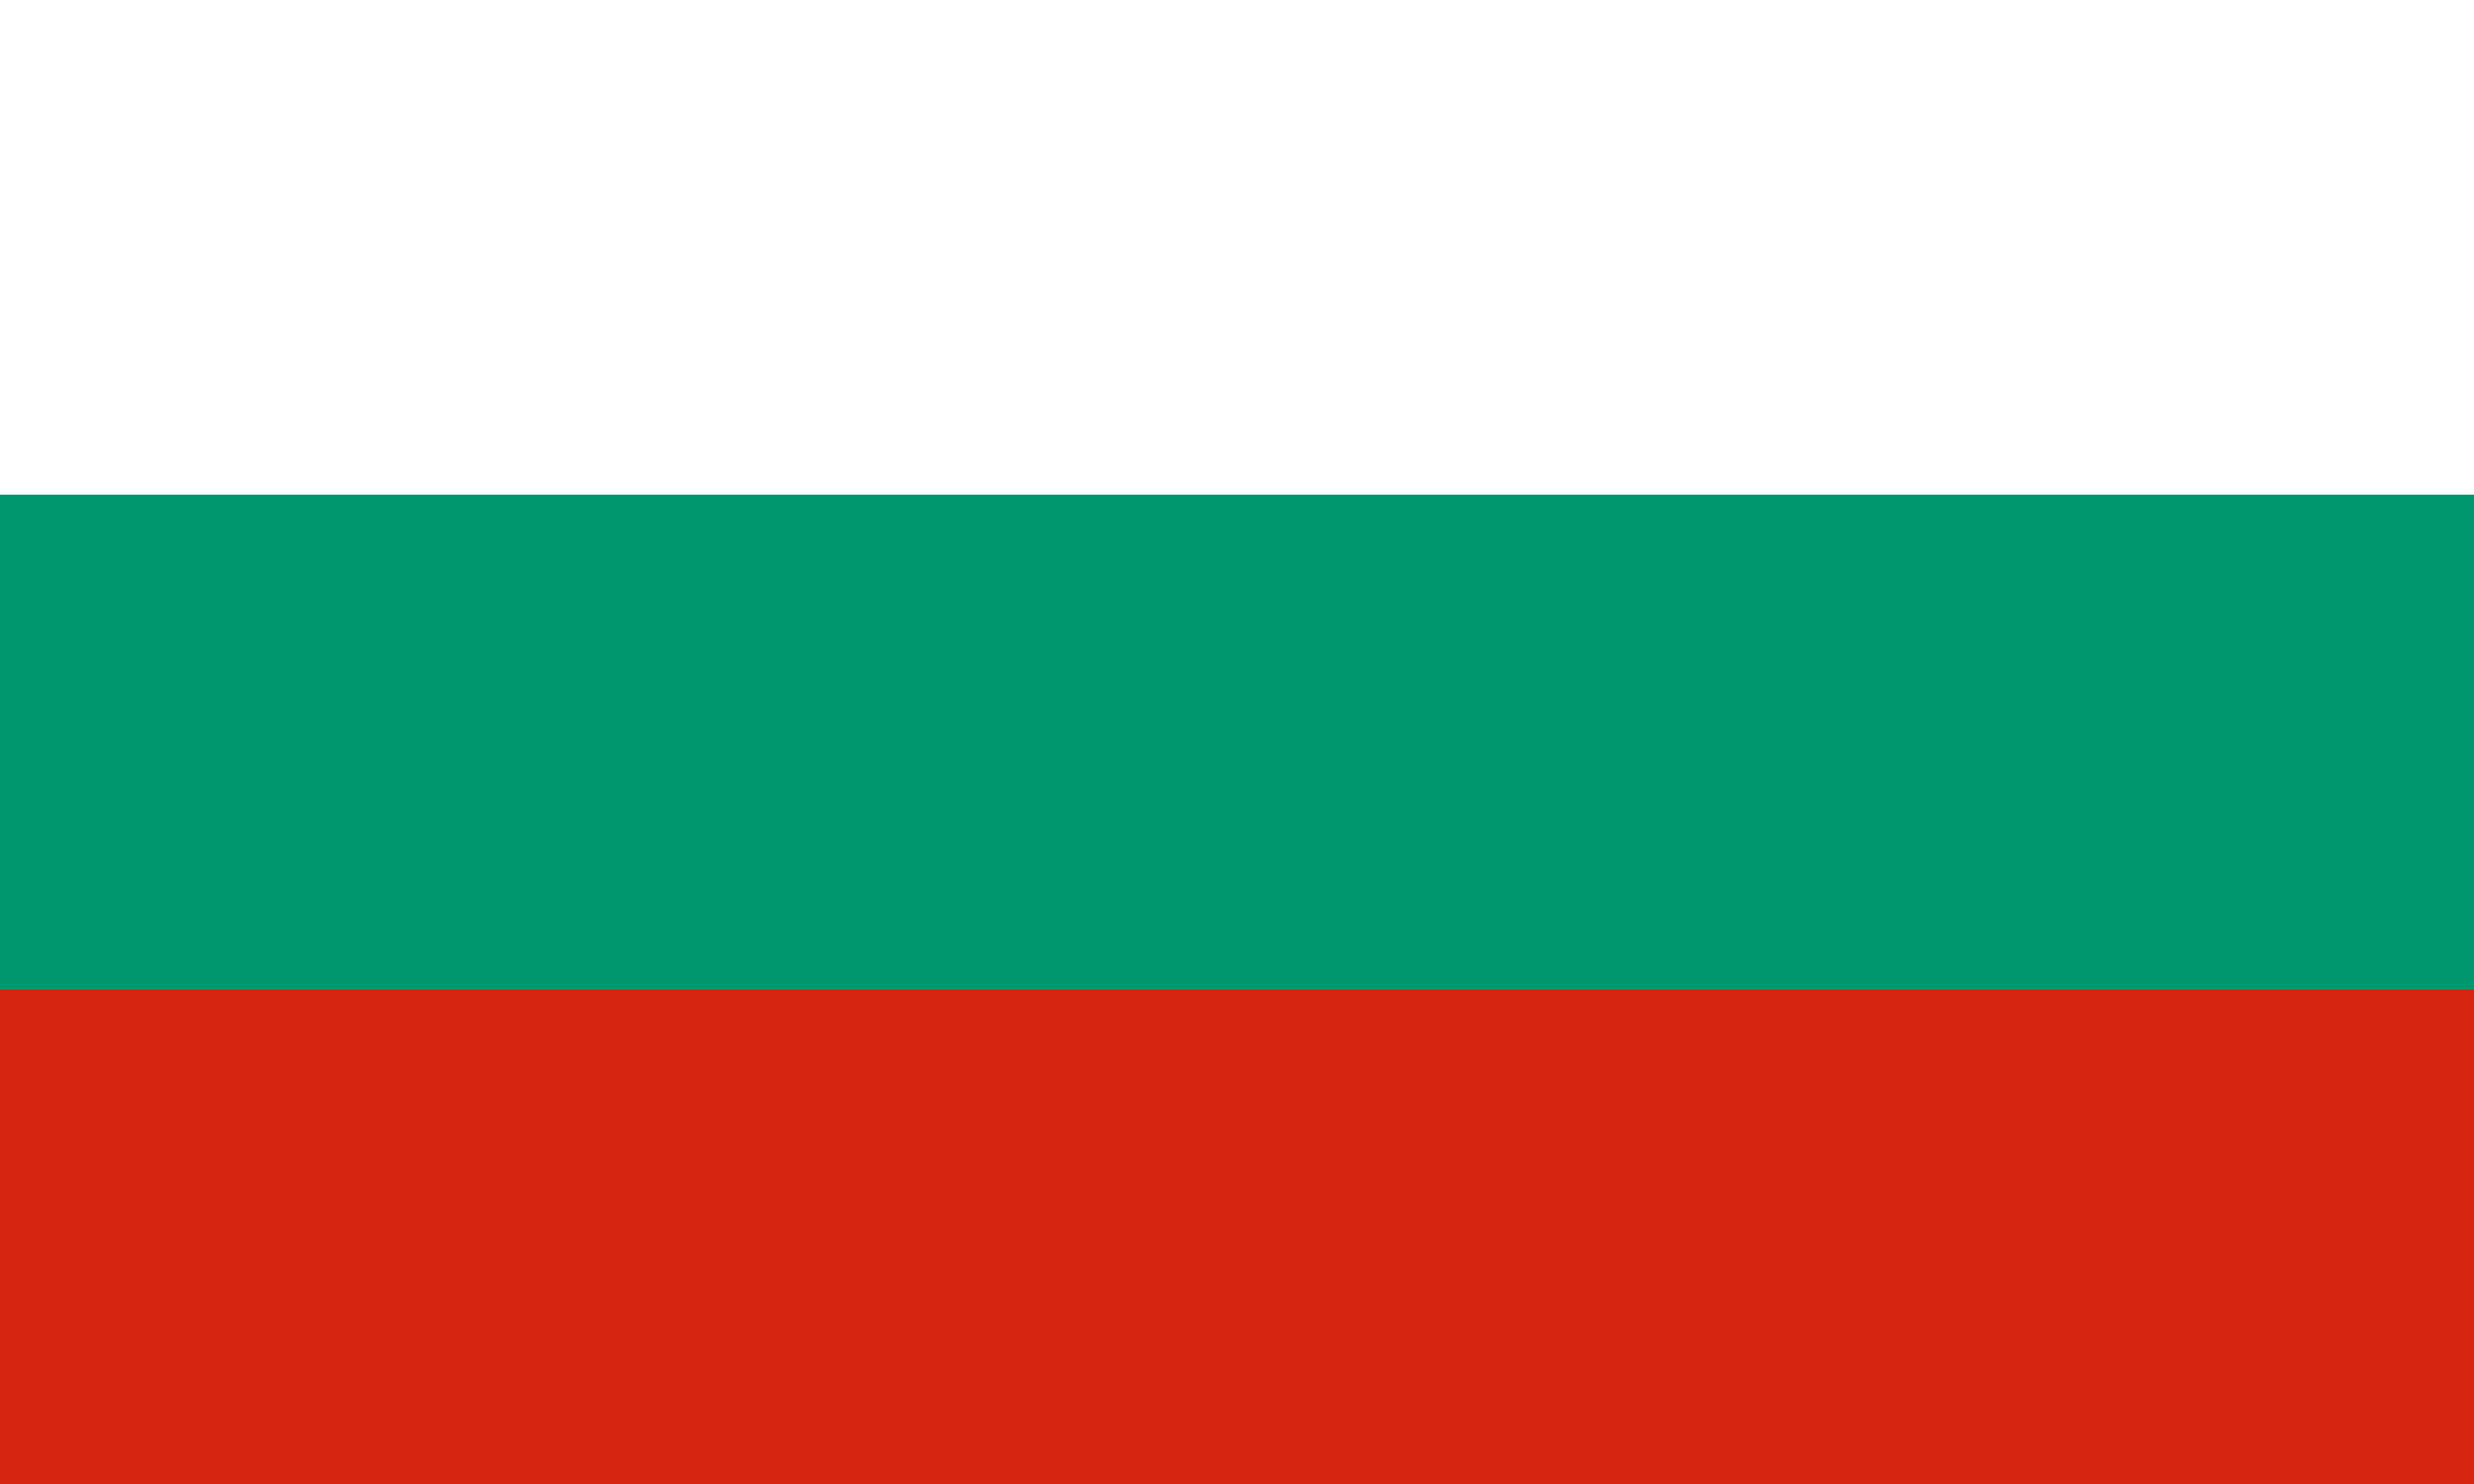
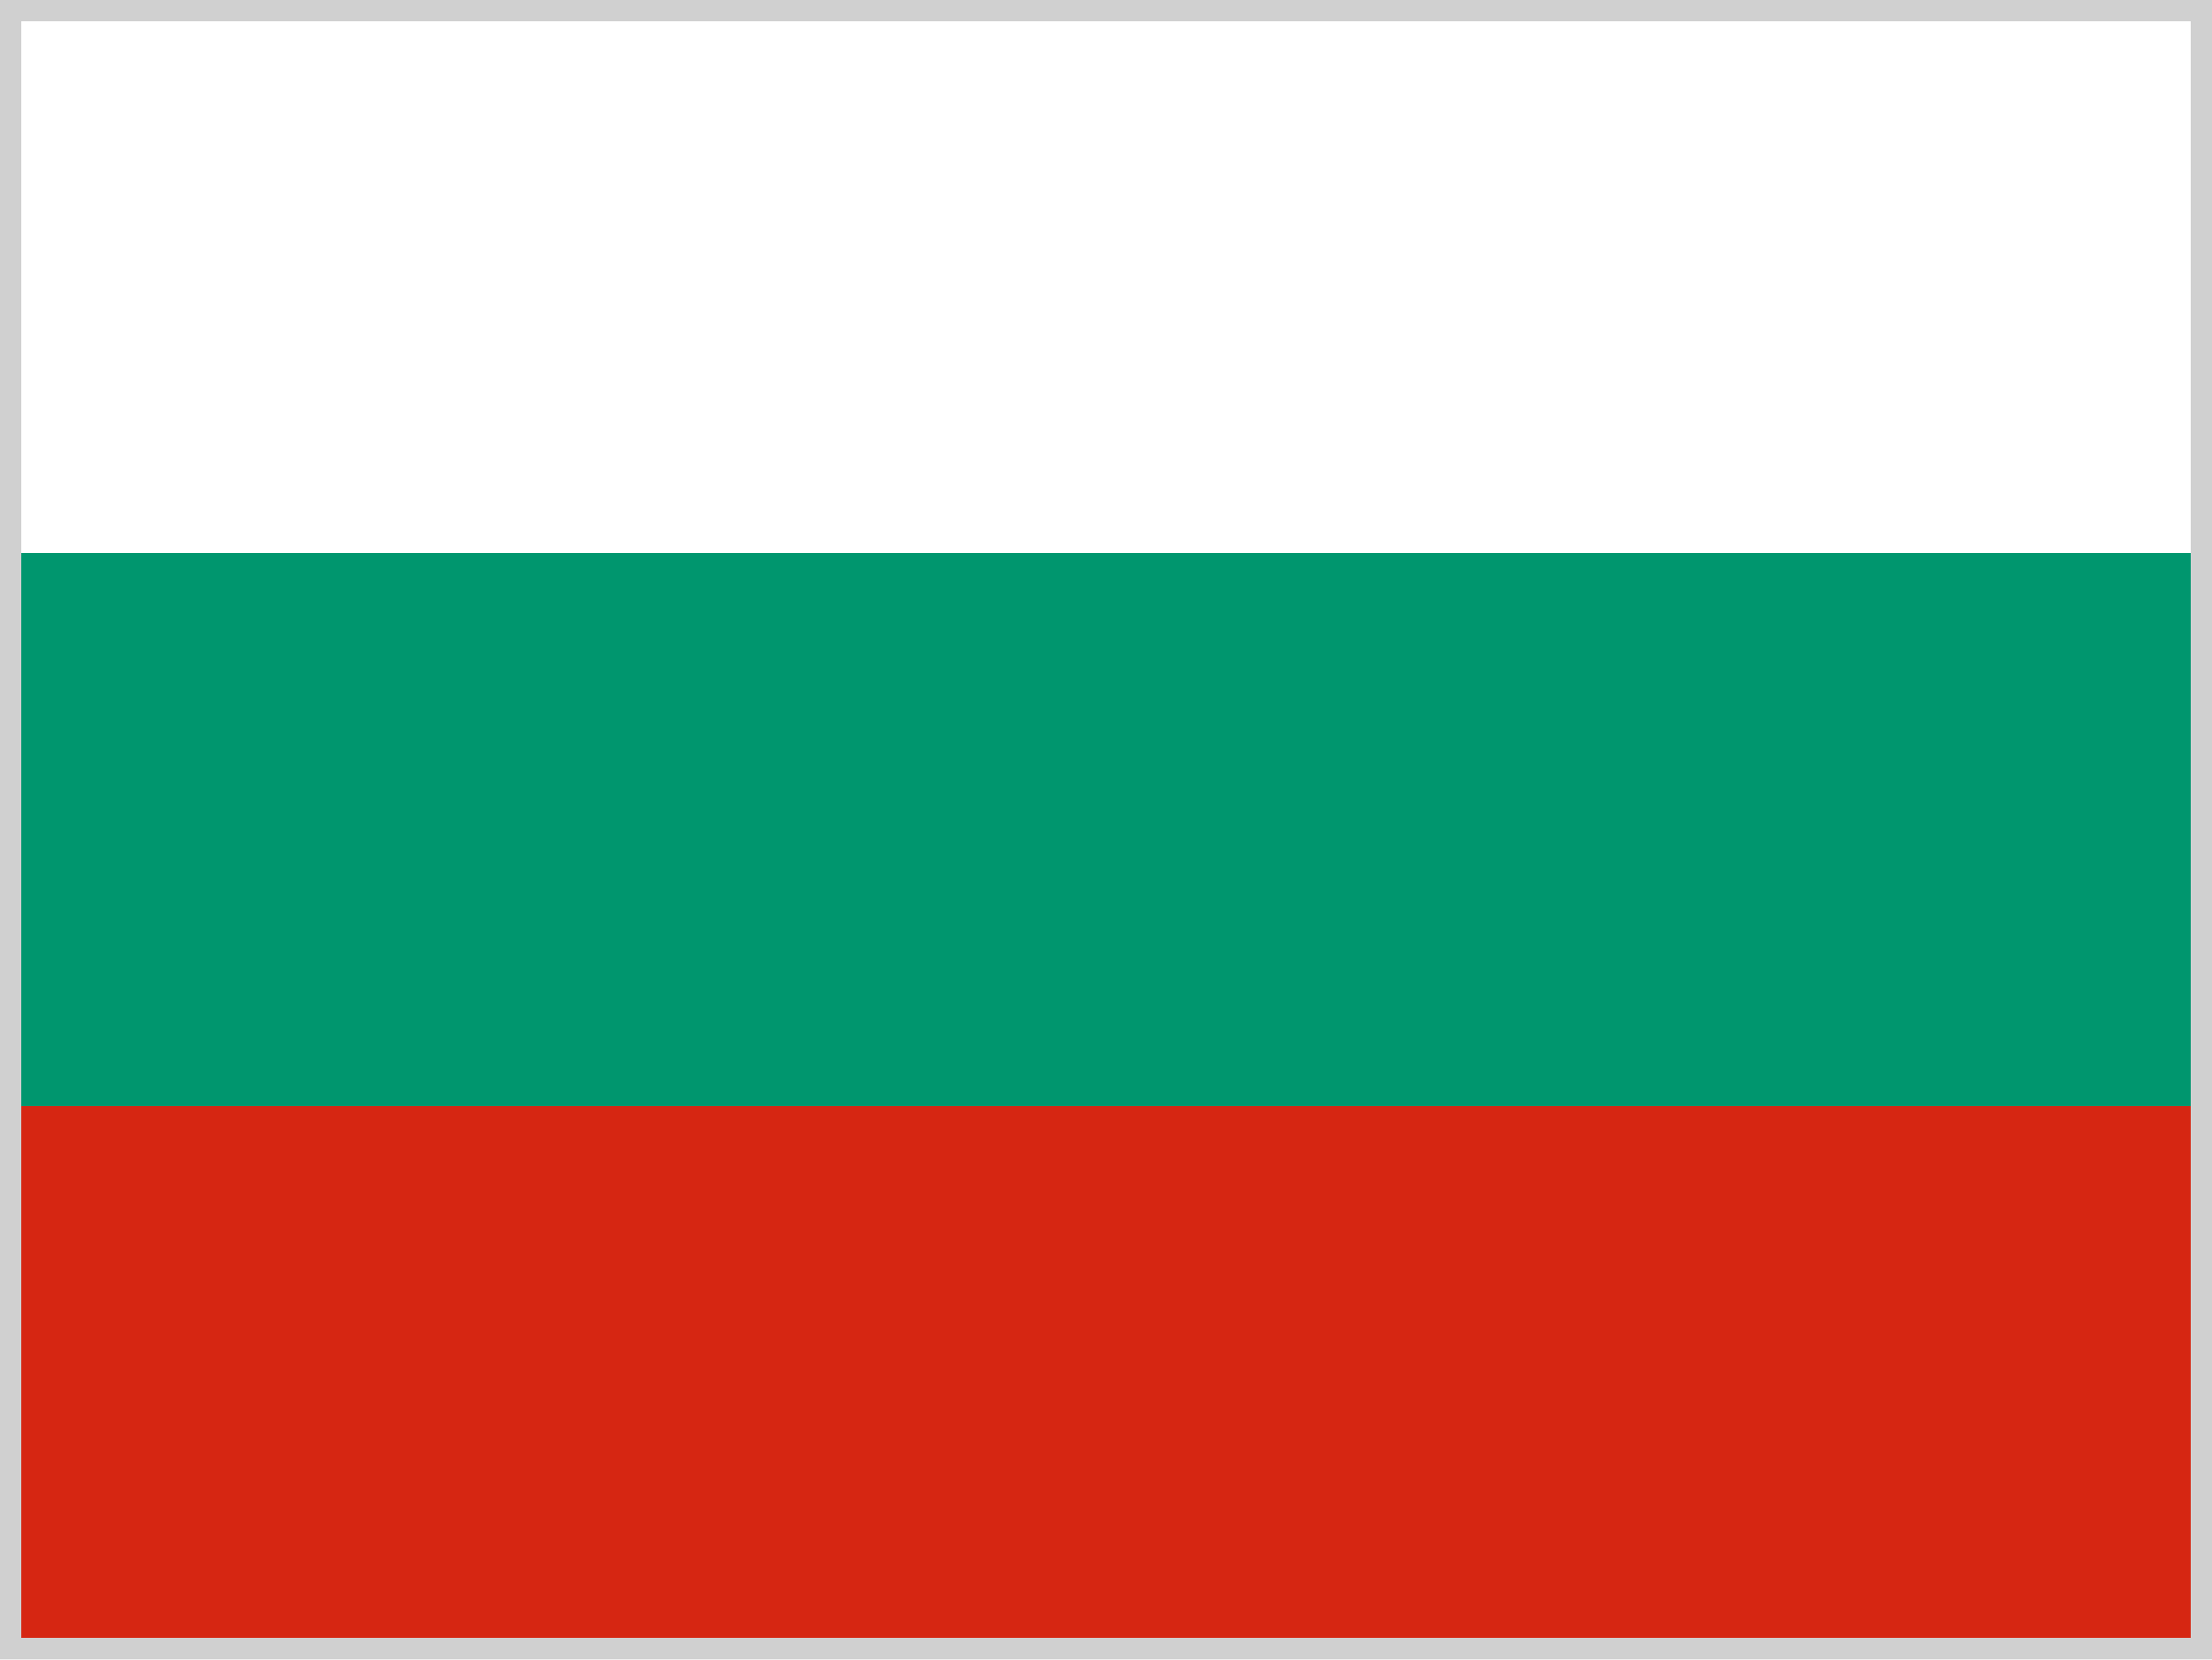
- <svg xmlns="http://www.w3.org/2000/svg" width="50px" height="30px" viewBox="0 0 50 30" version="1.1">
-   <g id="FranceConnect+" stroke="none" stroke-width="1" fill="none" fill-rule="evenodd">
-     <g id="flag/bulgaria" fill-rule="nonzero">
-       <rect id="Rectangle" fill="#FFFFFF" x="0" y="0" width="50" height="30" />
-       <rect id="Rectangle" fill="#00966E" x="0" y="10" width="50" height="20" />
-       <rect id="Rectangle" fill="#D62612" x="0" y="20" width="50" height="10" />
-     </g>
+ <svg xmlns="http://www.w3.org/2000/svg" width="52" height="39" viewBox="0 0 52 39" fill="none">
+   <g clip-path="url(#clip0_608_13019)">
+     <path fill-rule="evenodd" clip-rule="evenodd" d="M0 26H52V39H0V26Z" fill="#D62612" />
+     <path fill-rule="evenodd" clip-rule="evenodd" d="M0 0H52V13H0V0Z" fill="white" />
+     <path fill-rule="evenodd" clip-rule="evenodd" d="M0 13H52V26H0V13Z" fill="#00966E" />
  </g>
+   <rect x="0.25" y="0.25" width="51.5" height="38.5" stroke="#D0D0D0" stroke-width="0.5" />
+   <defs>
+     <clipPath id="clip0_608_13019">
+       <rect width="52" height="39" fill="white" />
+     </clipPath>
+   </defs>
</svg>
